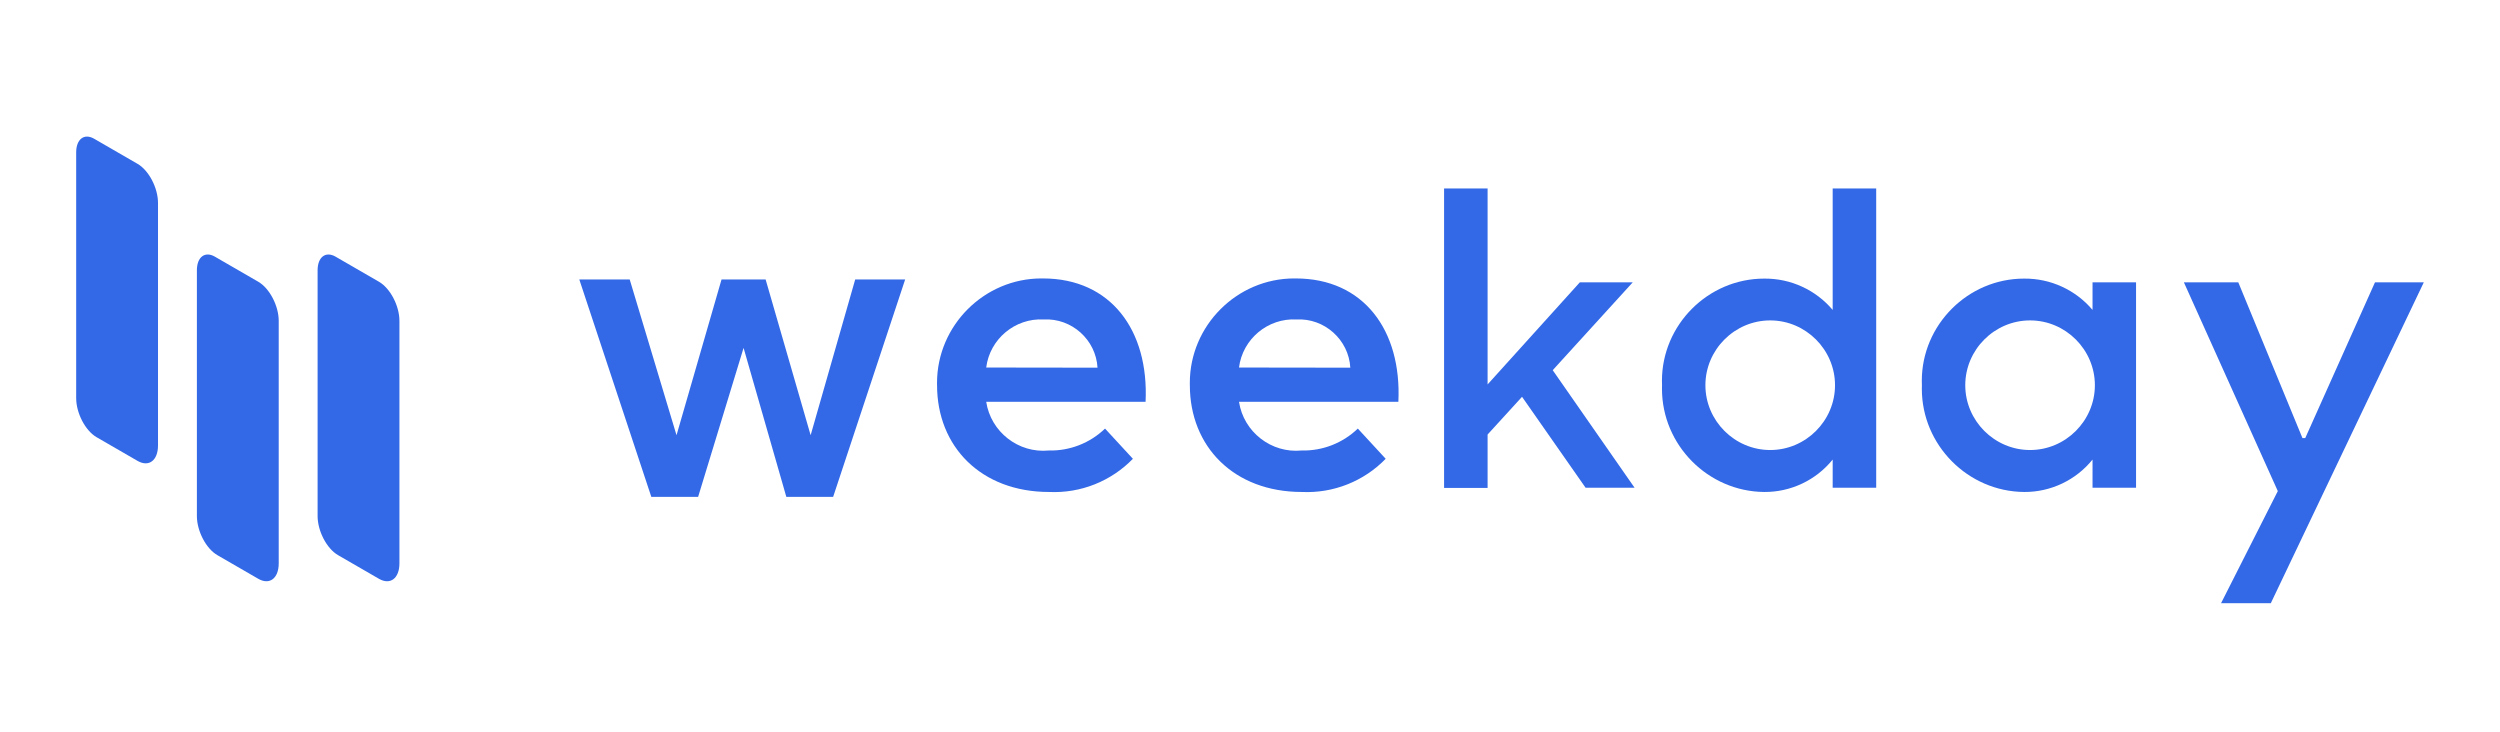
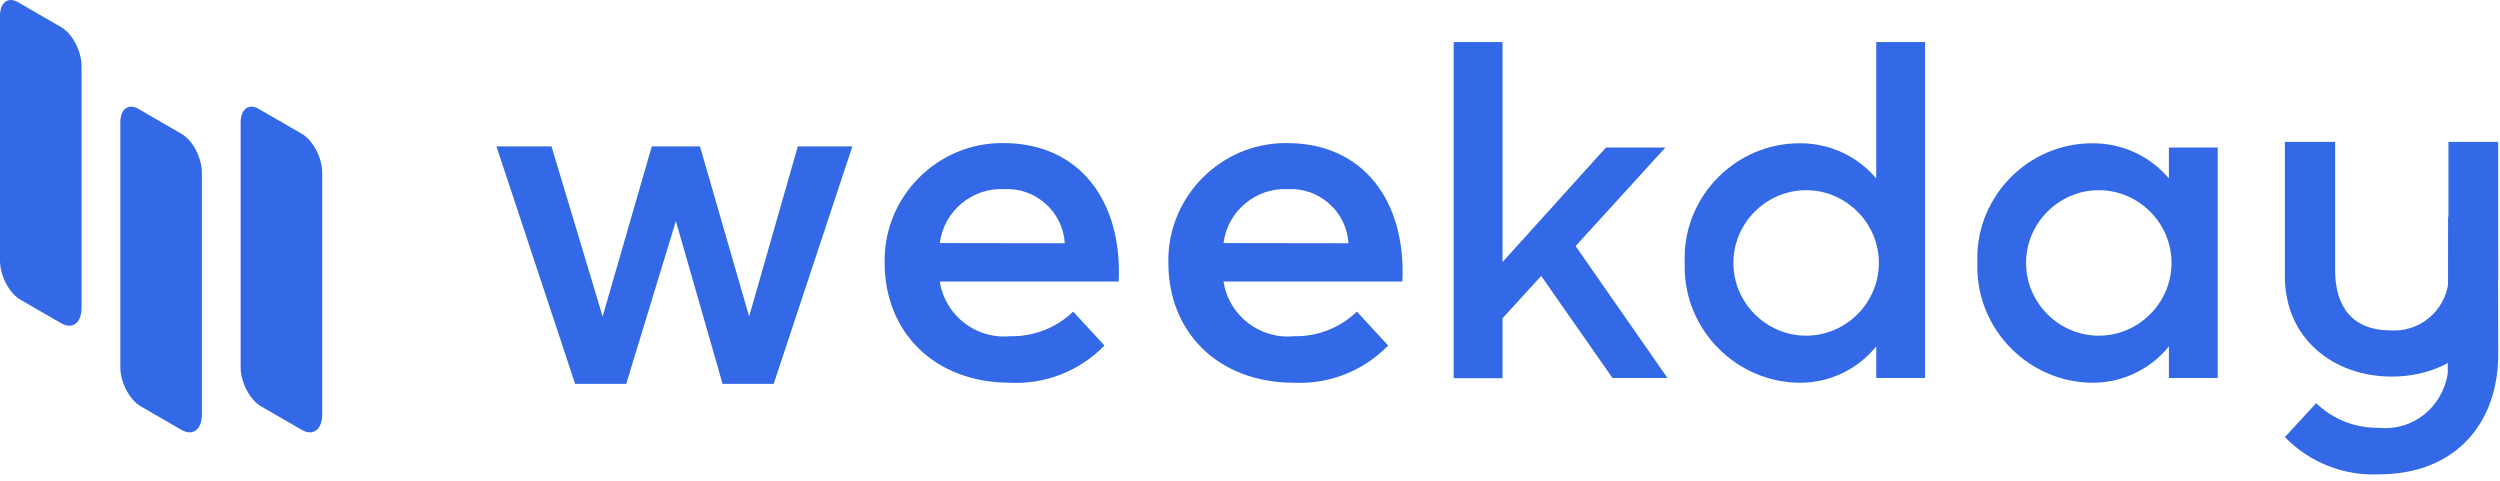
- <svg xmlns="http://www.w3.org/2000/svg" width="100%" height="100%" viewBox="0 0 311 91" version="1.1" xml:space="preserve" style="fill-rule:evenodd;clip-rule:evenodd;stroke-linejoin:round;stroke-miterlimit:2;">
-   <g transform="matrix(1.5,0,0,1.5,-566.445,-597.494)">
-     <g id="Artboard1">
-       <g>
-         <g transform="matrix(38.5663,0,0,38.5663,557.82,440.369)">
-           <path d="M0.279,-0.148L0.141,-0.483L0.024,-0.483L0.226,-0.034L0.104,0.207L0.211,0.207L0.54,-0.483L0.435,-0.483L0.285,-0.148L0.279,-0.148Z" style="fill:rgb(51,105,231);fill-rule:nonzero;" />
-         </g>
-         <g transform="matrix(1.29829,0,0,1.29829,437.349,413.957)">
+ <svg xmlns="http://www.w3.org/2000/svg" width="100%" height="100%" viewBox="0 0 312 60" version="1.1" xml:space="preserve" style="fill-rule:evenodd;clip-rule:evenodd;stroke-linejoin:round;stroke-miterlimit:2;">
+   <g transform="matrix(1,0,0,1,-582.988,-562.745)">
+     <g transform="matrix(1.5,0,0,1.5,0,0)">
+       <g transform="matrix(0.254799,0.147315,-4.31806e-17,0.924959,354.471,164.107)">
+         <path d="M160.809,208.518C160.809,207.167 157.825,206.071 154.15,206.071L140.034,206.071C136.8,206.071 134.174,207.036 134.174,208.224L134.174,230.257C134.174,231.608 137.158,232.705 140.833,232.705L154.15,232.705C157.825,232.705 160.809,231.608 160.809,230.257L160.809,208.518Z" style="fill:rgb(51,105,231);" />
+       </g>
+       <g transform="matrix(0.254799,0.147315,-4.31806e-17,0.924959,364.482,172.979)">
+         <path d="M160.809,208.518C160.809,207.167 157.825,206.071 154.15,206.071L140.034,206.071C136.8,206.071 134.174,207.036 134.174,208.224L134.174,230.257C134.174,231.608 137.158,232.705 140.833,232.705L154.15,232.705C157.825,232.705 160.809,231.608 160.809,230.257L160.809,208.518Z" style="fill:rgb(51,105,231);" />
+       </g>
+       <g transform="matrix(0.254799,0.147315,-4.31806e-17,0.924959,374.493,172.98)">
+         <path d="M160.809,208.518C160.809,207.167 157.825,206.071 154.15,206.071L140.034,206.071C136.8,206.071 134.174,207.036 134.174,208.224L134.174,230.257C134.174,231.608 137.158,232.705 140.833,232.705L154.15,232.705C157.825,232.705 160.809,231.608 160.809,230.257L160.809,208.518Z" style="fill:rgb(51,105,231);" />
+       </g>
+       <g transform="matrix(1.12591,0,0,1.12591,-56.3765,-50.3598)">
+         <g transform="matrix(1.29829,0,0,1.29829,442.645,381.047)">
          <path d="M21,16.74C22.335,16.772 23.629,16.267 24.59,15.34L26.37,17.27C24.974,18.71 23.024,19.483 21.02,19.39C16.67,19.39 13.86,16.49 13.86,12.57C13.859,12.52 13.858,12.469 13.858,12.419C13.858,8.76 16.869,5.749 20.528,5.749C20.562,5.749 20.596,5.749 20.63,5.75C24.95,5.75 27.4,9.05 27.18,13.63L17,13.63C17.292,15.554 19.063,16.931 21,16.74ZM24.11,11.45C24.009,9.663 22.457,8.274 20.67,8.37C18.841,8.272 17.227,9.622 17,11.44L24.11,11.45Z" style="fill:rgb(51,105,231);fill-rule:nonzero;" />
        </g>
-         <g transform="matrix(1.29829,0,0,1.29829,458.314,413.957)">
+         <g transform="matrix(1.29829,0,0,1.29829,463.61,381.047)">
          <path d="M21,16.74C22.335,16.772 23.629,16.267 24.59,15.34L26.37,17.27C24.974,18.71 23.024,19.483 21.02,19.39C16.67,19.39 13.86,16.49 13.86,12.57C13.859,12.52 13.858,12.469 13.858,12.419C13.858,8.76 16.869,5.749 20.528,5.749C20.562,5.749 20.596,5.749 20.63,5.75C24.95,5.75 27.4,9.05 27.18,13.63L17,13.63C17.292,15.554 19.063,16.931 21,16.74ZM24.11,11.45C24.009,9.663 22.457,8.274 20.67,8.37C18.841,8.272 17.227,9.622 17,11.44L24.11,11.45Z" style="fill:rgb(51,105,231);fill-rule:nonzero;" />
        </g>
-         <g transform="matrix(1.29829,0,0,1.29829,458.11,413.957)">
+         <g transform="matrix(1.29829,0,0,1.29829,462.403,381.047)">
          <path d="M44.18,12.57C44.176,12.477 44.174,12.383 44.174,12.29C44.174,8.708 47.122,5.76 50.704,5.76C50.713,5.76 50.721,5.76 50.73,5.76C52.404,5.748 54,6.481 55.08,7.76L55.08,0L57.86,0L57.86,19.12L55.08,19.12L55.08,17.32C54.015,18.638 52.405,19.401 50.71,19.39C47.116,19.359 44.176,16.394 44.176,12.8C44.176,12.723 44.177,12.647 44.18,12.57ZM55.23,12.57C55.23,10.299 53.361,8.43 51.09,8.43C48.819,8.43 46.95,10.299 46.95,12.57C46.95,14.841 48.819,16.71 51.09,16.71C53.361,16.71 55.23,14.841 55.23,12.57Z" style="fill:rgb(51,105,231);fill-rule:nonzero;" />
        </g>
-         <g transform="matrix(1.29829,0,0,1.29829,479.661,413.957)">
+         <g transform="matrix(1.29829,0,0,1.29829,484.029,381.047)">
          <path d="M44.18,12.57C44.176,12.477 44.174,12.383 44.174,12.29C44.174,8.708 47.122,5.76 50.704,5.76C50.713,5.76 50.721,5.76 50.73,5.76C52.404,5.748 54,6.481 55.08,7.76L55.08,6L57.86,6L57.86,19.12L55.08,19.12L55.08,17.32C54.015,18.638 52.405,19.401 50.71,19.39C47.116,19.359 44.176,16.394 44.176,12.8C44.176,12.723 44.177,12.647 44.18,12.57ZM55.23,12.57C55.23,10.299 53.361,8.43 51.09,8.43C48.819,8.43 46.95,10.299 46.95,12.57C46.95,14.841 48.819,16.71 51.09,16.71C53.361,16.71 55.23,14.841 55.23,12.57Z" style="fill:rgb(51,105,231);fill-rule:nonzero;" />
        </g>
-         <g transform="matrix(1.29829,0,0,1.29829,382.065,413.957)">
+         <g transform="matrix(1.29829,0,0,1.29829,387.361,381.047)">
          <path d="M93.81,13.31L91.61,15.72L91.61,19.13L88.83,19.13L88.83,0L91.61,0L91.61,12.52L97.5,6L100.88,6L95.77,11.61L101,19.12L97.87,19.12L93.81,13.31Z" style="fill:rgb(51,105,231);fill-rule:nonzero;" />
        </g>
-         <g transform="matrix(37.325,0,0,37.325,424.554,439.537)">
+         <g transform="matrix(1,0,0,1,-7.16971,57.6618)">
+           <g transform="matrix(-1.29829,0,0,-1.29829,625.807,355.581)">
+             <path d="M35.92,5.76C32.62,5.76 29.86,7.91 29.86,11.47L29.86,19.12L32.69,19.12L32.69,11.82C32.678,11.708 32.671,11.595 32.671,11.482C32.671,9.781 34.071,8.382 35.771,8.382C35.848,8.382 35.924,8.384 36,8.39C38.1,8.39 39.14,9.68 39.14,11.82L39.14,19.12L42,19.12L42,11.47C42,7.91 39.22,5.76 35.92,5.76Z" style="fill:rgb(51,105,231);fill-rule:nonzero;" />
+           </g>
+           <g transform="matrix(0.666667,0,0,0.666667,0.0453984,-15.0906)">
+             <path d="M880.471,527.089C880.471,527.089 880.496,542.341 880.496,542.344C880.496,549.978 875.741,555.626 867.27,555.626C863.368,555.807 859.57,554.302 856.851,551.497L860.317,547.739C862.189,549.544 864.709,550.527 867.309,550.465C871.081,550.838 874.339,548.156 874.907,544.409L874.957,527.089L880.471,527.089Z" style="fill:rgb(51,105,231);fill-rule:nonzero;" />
+           </g>
+         </g>
+         <g transform="matrix(36.3289,0,0,36.3289,430.862,406.301)">
          <path d="M0.346,-0.483L0.246,-0.137L0.142,-0.483L0.03,-0.483L0.19,-0L0.294,-0L0.395,-0.331L0.49,-0L0.594,-0L0.754,-0.483L0.643,-0.483L0.544,-0.137L0.444,-0.483L0.346,-0.483Z" style="fill:rgb(51,105,231);fill-rule:nonzero;" />
-         </g>
-         <g transform="matrix(0.254799,0.147315,-4.31806e-17,0.924959,349.76,198.601)">
-           <path d="M160.809,208.518C160.809,207.167 157.825,206.071 154.15,206.071L140.034,206.071C136.8,206.071 134.174,207.036 134.174,208.224L134.174,230.257C134.174,231.608 137.158,232.705 140.833,232.705L154.15,232.705C157.825,232.705 160.809,231.608 160.809,230.257L160.809,208.518Z" style="fill:rgb(51,105,231);" />
-         </g>
-         <g transform="matrix(0.254799,0.147315,-4.31806e-17,0.924959,359.771,208.379)">
-           <path d="M160.809,208.518C160.809,207.167 157.825,206.071 154.15,206.071L140.034,206.071C136.8,206.071 134.174,207.036 134.174,208.224L134.174,230.257C134.174,231.608 137.158,232.705 140.833,232.705L154.15,232.705C157.825,232.705 160.809,231.608 160.809,230.257L160.809,208.518Z" style="fill:rgb(51,105,231);" />
-         </g>
-         <g transform="matrix(0.254799,0.147315,-4.31806e-17,0.924959,369.782,208.38)">
-           <path d="M160.809,208.518C160.809,207.167 157.825,206.071 154.15,206.071L140.034,206.071C136.8,206.071 134.174,207.036 134.174,208.224L134.174,230.257C134.174,231.608 137.158,232.705 140.833,232.705L154.15,232.705C157.825,232.705 160.809,231.608 160.809,230.257L160.809,208.518Z" style="fill:rgb(51,105,231);" />
        </g>
      </g>
    </g>
  </g>
</svg>
